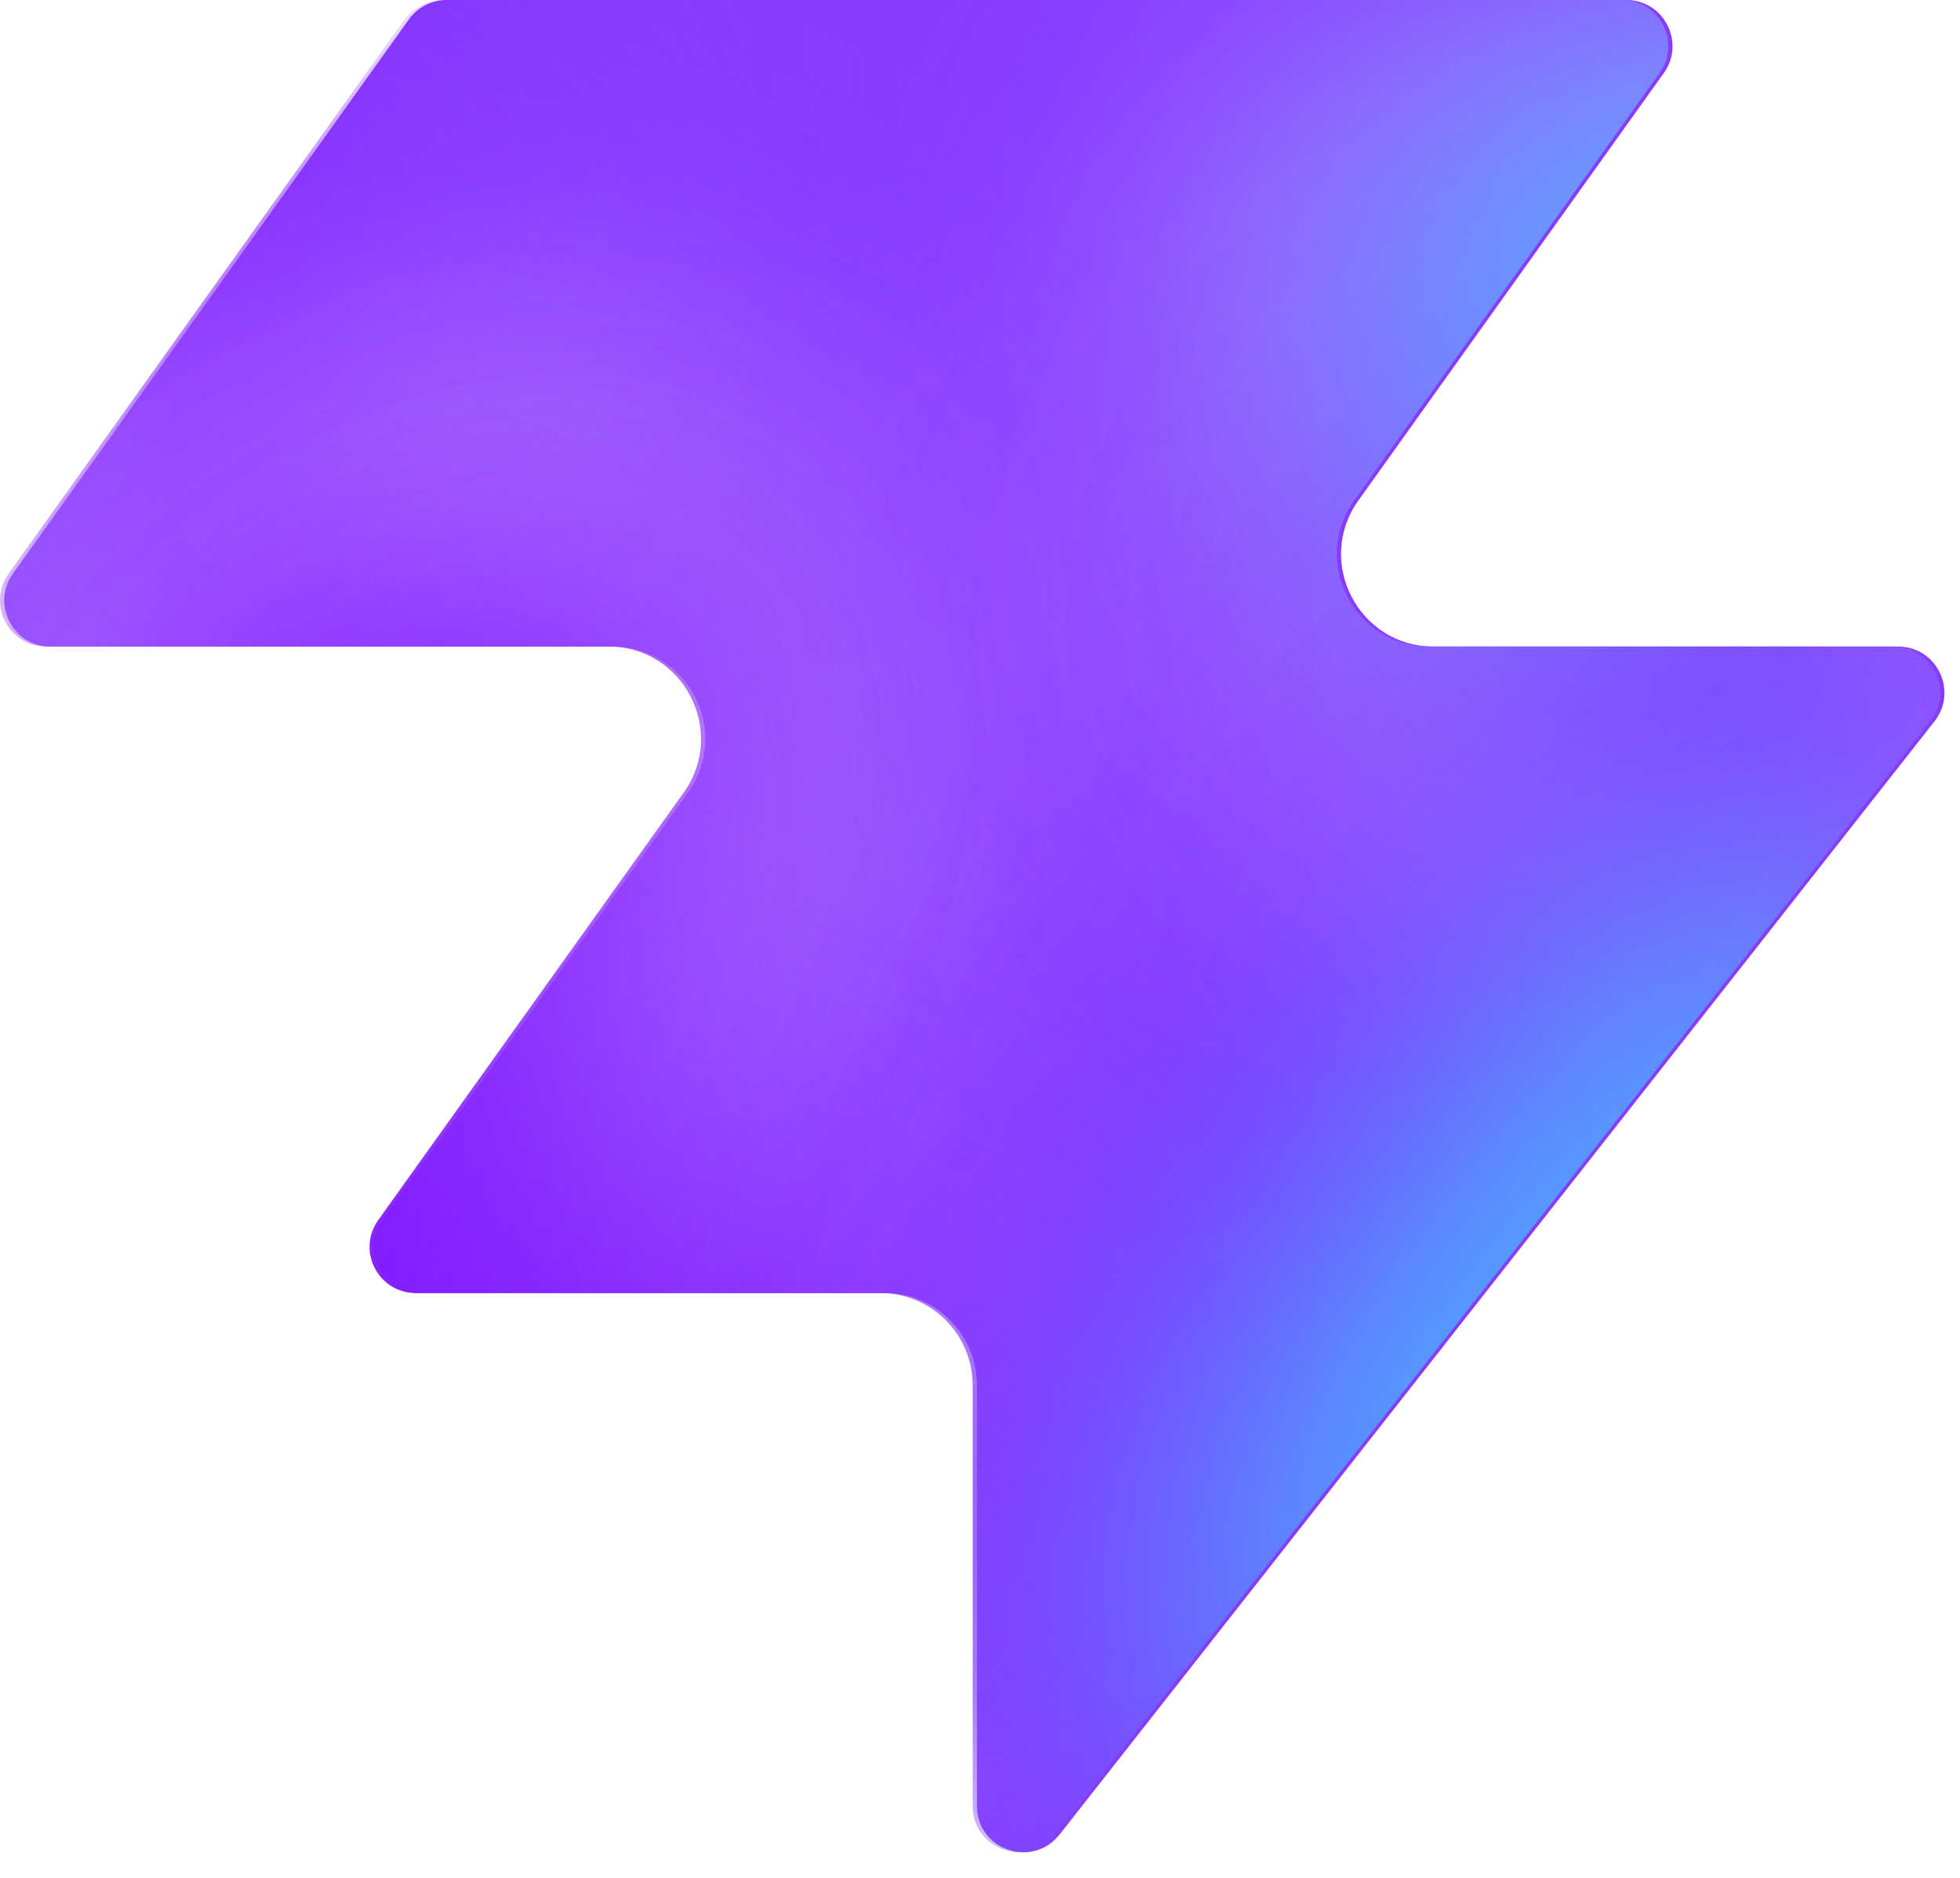
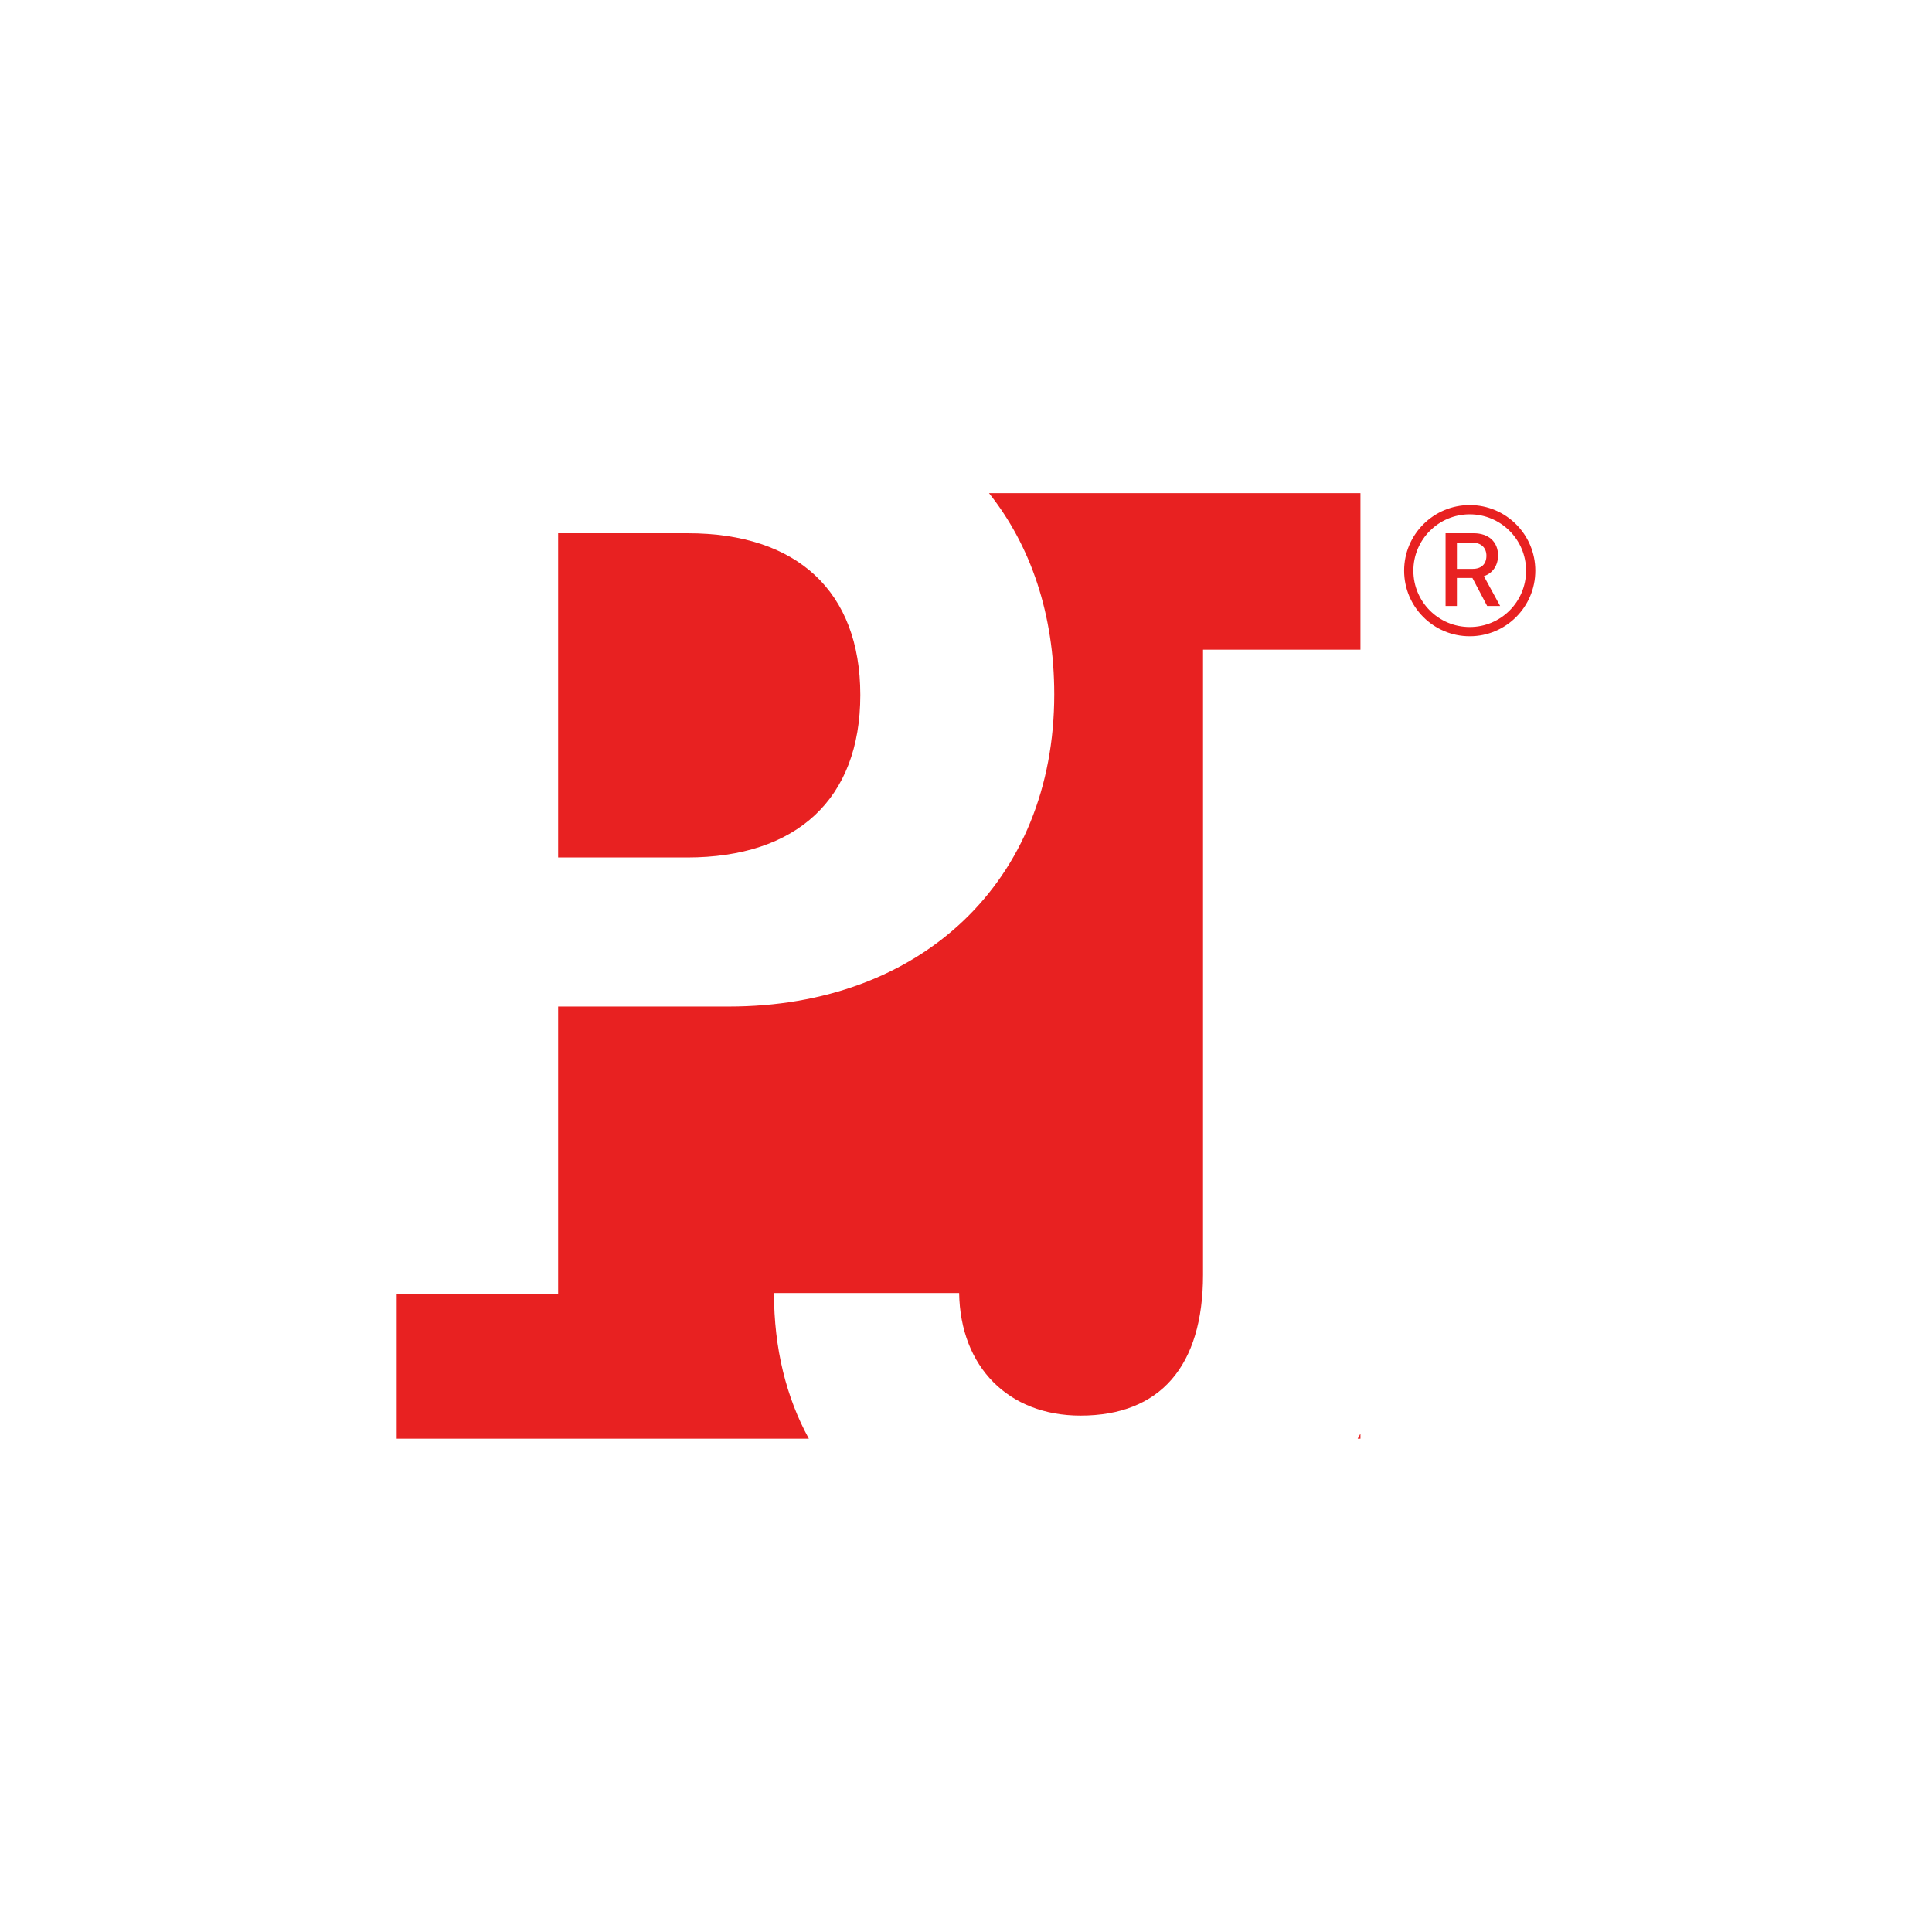
- <svg xmlns="http://www.w3.org/2000/svg" width="48" height="46" fill="none" viewBox="0 0 48 46">
-   <path fill="#863bff" d="M25.946 44.938c-.664.845-2.021.375-2.021-.698V33.937a2.26 2.26 0 0 0-2.262-2.262H10.287c-.92 0-1.456-1.04-.92-1.788l7.48-10.471c1.07-1.497 0-3.578-1.842-3.578H1.237c-.92 0-1.456-1.04-.92-1.788L10.013.474c.214-.297.556-.474.92-.474h28.894c.92 0 1.456 1.04.92 1.788l-7.48 10.471c-1.07 1.498 0 3.579 1.842 3.579h11.377c.943 0 1.473 1.088.89 1.83L25.947 44.94z" style="fill:#863bff;fill:color(display-p3 .525 .23 1);fill-opacity:1" />
-   <mask id="a" width="48" height="46" x="0" y="0" maskUnits="userSpaceOnUse" style="mask-type:alpha">
-     <path fill="#000" d="M25.842 44.938c-.664.844-2.021.375-2.021-.698V33.937a2.26 2.26 0 0 0-2.262-2.262H10.183c-.92 0-1.456-1.04-.92-1.788l7.48-10.471c1.07-1.498 0-3.579-1.842-3.579H1.133c-.92 0-1.456-1.04-.92-1.787L9.91.473c.214-.297.556-.474.92-.474h28.894c.92 0 1.456 1.04.92 1.788l-7.48 10.471c-1.07 1.498 0 3.578 1.842 3.578h11.377c.943 0 1.473 1.088.89 1.832L25.843 44.94z" style="fill:#000;fill-opacity:1" />
-   </mask>
-   <g mask="url(#a)">
-     <g filter="url(#b)">
-       <ellipse cx="5.508" cy="14.704" fill="#ede6ff" rx="5.508" ry="14.704" style="fill:#ede6ff;fill:color(display-p3 .927 .903 1);fill-opacity:1" transform="matrix(.00324 1 1 -.00324 -4.47 31.516)" />
+ <svg xmlns="http://www.w3.org/2000/svg" version="1.1" id="Layer_1" x="0px" y="0px" viewBox="0 0 1296 1296" style="enable-background:new 0 0 1296 1296;" xml:space="preserve">
+   <style type="text/css">
+ 	.st0{fill:#E82121;}
+ </style>
+   <g>
+     <g>
+       <g>
+         <path class="st0" d="M910.7,965.1h1.9v-3.5C912,962.8,911.4,964,910.7,965.1z" />
+         <path class="st0" d="M374.4,357.7v217.5h86.5c73.3,0,116.2-39,116.2-109c0-69.5-42.4-108.5-115.7-108.5H374.4z" />
+         <path class="st0" d="M663.5,330.9c27.9,35.1,43.7,81.1,43.7,134.9c0,125.5-89.5,209.4-218.3,209.4H374.4v192.9H266.1v97h276.5     c-15.2-27.7-23.4-60.6-23.4-97.7h124.2c0.8,49.6,33.1,82.2,81.4,82.2c53.4,0,82.2-33.1,82.2-94.5V435.8h105.6v-105H663.5z" />
+       </g>
    </g>
-     <g filter="url(#c)">
-       <ellipse cx="10.399" cy="29.851" fill="#ede6ff" rx="10.399" ry="29.851" style="fill:#ede6ff;fill:color(display-p3 .927 .903 1);fill-opacity:1" transform="matrix(.00324 1 1 -.00324 -39.328 7.883)" />
-     </g>
-     <g filter="url(#d)">
-       <ellipse cx="5.508" cy="30.487" fill="#7e14ff" rx="5.508" ry="30.487" style="fill:#7e14ff;fill:color(display-p3 .492 .077 1);fill-opacity:1" transform="rotate(89.814 -25.913 -14.639)scale(1 -1)" />
-     </g>
-     <g filter="url(#e)">
-       <ellipse cx="5.508" cy="30.599" fill="#7e14ff" rx="5.508" ry="30.599" style="fill:#7e14ff;fill:color(display-p3 .492 .077 1);fill-opacity:1" transform="rotate(89.814 -32.644 -3.334)scale(1 -1)" />
-     </g>
-     <g filter="url(#f)">
-       <ellipse cx="5.508" cy="30.599" fill="#7e14ff" rx="5.508" ry="30.599" style="fill:#7e14ff;fill:color(display-p3 .492 .077 1);fill-opacity:1" transform="matrix(.00324 1 1 -.00324 -34.34 30.47)" />
-     </g>
-     <g filter="url(#g)">
-       <ellipse cx="14.072" cy="22.078" fill="#ede6ff" rx="14.072" ry="22.078" style="fill:#ede6ff;fill:color(display-p3 .927 .903 1);fill-opacity:1" transform="rotate(93.35 24.506 48.493)scale(-1 1)" />
-     </g>
-     <g filter="url(#h)">
-       <ellipse cx="3.47" cy="21.501" fill="#7e14ff" rx="3.47" ry="21.501" style="fill:#7e14ff;fill:color(display-p3 .492 .077 1);fill-opacity:1" transform="rotate(89.009 28.708 47.59)scale(-1 1)" />
-     </g>
-     <g filter="url(#i)">
-       <ellipse cx="3.47" cy="21.501" fill="#7e14ff" rx="3.47" ry="21.501" style="fill:#7e14ff;fill:color(display-p3 .492 .077 1);fill-opacity:1" transform="rotate(89.009 28.708 47.59)scale(-1 1)" />
-     </g>
-     <g filter="url(#j)">
-       <ellipse cx=".387" cy="8.972" fill="#7e14ff" rx="4.407" ry="29.108" style="fill:#7e14ff;fill:color(display-p3 .492 .077 1);fill-opacity:1" transform="rotate(39.51 .387 8.972)" />
-     </g>
-     <g filter="url(#k)">
-       <ellipse cx="47.523" cy="-6.092" fill="#7e14ff" rx="4.407" ry="29.108" style="fill:#7e14ff;fill:color(display-p3 .492 .077 1);fill-opacity:1" transform="rotate(37.892 47.523 -6.092)" />
-     </g>
-     <g filter="url(#l)">
-       <ellipse cx="41.412" cy="6.333" fill="#47bfff" rx="5.971" ry="9.665" style="fill:#47bfff;fill:color(display-p3 .28 .748 1);fill-opacity:1" transform="rotate(37.892 41.412 6.333)" />
-     </g>
-     <g filter="url(#m)">
-       <ellipse cx="-1.879" cy="38.332" fill="#7e14ff" rx="4.407" ry="29.108" style="fill:#7e14ff;fill:color(display-p3 .492 .077 1);fill-opacity:1" transform="rotate(37.892 -1.88 38.332)" />
-     </g>
-     <g filter="url(#n)">
-       <ellipse cx="-1.879" cy="38.332" fill="#7e14ff" rx="4.407" ry="29.108" style="fill:#7e14ff;fill:color(display-p3 .492 .077 1);fill-opacity:1" transform="rotate(37.892 -1.88 38.332)" />
-     </g>
-     <g filter="url(#o)">
-       <ellipse cx="35.651" cy="29.907" fill="#7e14ff" rx="4.407" ry="29.108" style="fill:#7e14ff;fill:color(display-p3 .492 .077 1);fill-opacity:1" transform="rotate(37.892 35.651 29.907)" />
-     </g>
-     <g filter="url(#p)">
-       <ellipse cx="38.418" cy="32.4" fill="#47bfff" rx="5.971" ry="15.297" style="fill:#47bfff;fill:color(display-p3 .28 .748 1);fill-opacity:1" transform="rotate(37.892 38.418 32.4)" />
+     <g>
+       <g>
+         <path class="st0" d="M977.3,406.5h-7.6v-48.8h18.9c10,0,16.3,5.8,16.3,14.9c0,6.6-3.5,11.9-9.5,13.9l10.9,20h-8.7l-9.9-18.8     h-10.4V406.5z M977.3,381.6h10.6c5.8,0,9.2-3.2,9.2-8.8c0-5.4-3.6-8.8-9.4-8.8h-10.4V381.6z" />
+       </g>
+       <path class="st0" d="M985.9,426.8c-24.3,0-44-19.7-44-44s19.7-44,44-44c24.3,0,44,19.7,44,44S1010.2,426.8,985.9,426.8z     M985.9,345c-20.8,0-37.8,16.9-37.8,37.8s16.9,37.8,37.8,37.8s37.8-16.9,37.8-37.8S1006.7,345,985.9,345z" />
    </g>
  </g>
-   <defs>
-     <filter id="b" width="60.045" height="41.654" x="-19.77" y="16.149" color-interpolation-filters="sRGB" filterUnits="userSpaceOnUse">
-       <feFlood flood-opacity="0" result="BackgroundImageFix" />
-       <feBlend in="SourceGraphic" in2="BackgroundImageFix" result="shape" />
-       <feGaussianBlur result="effect1_foregroundBlur_2002_17158" stdDeviation="7.659" />
-     </filter>
-     <filter id="c" width="90.34" height="51.437" x="-54.613" y="-7.533" color-interpolation-filters="sRGB" filterUnits="userSpaceOnUse">
-       <feFlood flood-opacity="0" result="BackgroundImageFix" />
-       <feBlend in="SourceGraphic" in2="BackgroundImageFix" result="shape" />
-       <feGaussianBlur result="effect1_foregroundBlur_2002_17158" stdDeviation="7.659" />
-     </filter>
-     <filter id="d" width="79.355" height="29.4" x="-49.64" y="2.03" color-interpolation-filters="sRGB" filterUnits="userSpaceOnUse">
-       <feFlood flood-opacity="0" result="BackgroundImageFix" />
-       <feBlend in="SourceGraphic" in2="BackgroundImageFix" result="shape" />
-       <feGaussianBlur result="effect1_foregroundBlur_2002_17158" stdDeviation="4.596" />
-     </filter>
-     <filter id="e" width="79.579" height="29.4" x="-45.045" y="20.029" color-interpolation-filters="sRGB" filterUnits="userSpaceOnUse">
-       <feFlood flood-opacity="0" result="BackgroundImageFix" />
-       <feBlend in="SourceGraphic" in2="BackgroundImageFix" result="shape" />
-       <feGaussianBlur result="effect1_foregroundBlur_2002_17158" stdDeviation="4.596" />
-     </filter>
-     <filter id="f" width="79.579" height="29.4" x="-43.513" y="21.178" color-interpolation-filters="sRGB" filterUnits="userSpaceOnUse">
-       <feFlood flood-opacity="0" result="BackgroundImageFix" />
-       <feBlend in="SourceGraphic" in2="BackgroundImageFix" result="shape" />
-       <feGaussianBlur result="effect1_foregroundBlur_2002_17158" stdDeviation="4.596" />
-     </filter>
-     <filter id="g" width="74.749" height="58.852" x="15.756" y="-17.901" color-interpolation-filters="sRGB" filterUnits="userSpaceOnUse">
-       <feFlood flood-opacity="0" result="BackgroundImageFix" />
-       <feBlend in="SourceGraphic" in2="BackgroundImageFix" result="shape" />
-       <feGaussianBlur result="effect1_foregroundBlur_2002_17158" stdDeviation="7.659" />
-     </filter>
-     <filter id="h" width="61.377" height="25.362" x="23.548" y="2.284" color-interpolation-filters="sRGB" filterUnits="userSpaceOnUse">
-       <feFlood flood-opacity="0" result="BackgroundImageFix" />
-       <feBlend in="SourceGraphic" in2="BackgroundImageFix" result="shape" />
-       <feGaussianBlur result="effect1_foregroundBlur_2002_17158" stdDeviation="4.596" />
-     </filter>
-     <filter id="i" width="61.377" height="25.362" x="23.548" y="2.284" color-interpolation-filters="sRGB" filterUnits="userSpaceOnUse">
-       <feFlood flood-opacity="0" result="BackgroundImageFix" />
-       <feBlend in="SourceGraphic" in2="BackgroundImageFix" result="shape" />
-       <feGaussianBlur result="effect1_foregroundBlur_2002_17158" stdDeviation="4.596" />
-     </filter>
-     <filter id="j" width="56.045" height="63.649" x="-27.636" y="-22.853" color-interpolation-filters="sRGB" filterUnits="userSpaceOnUse">
-       <feFlood flood-opacity="0" result="BackgroundImageFix" />
-       <feBlend in="SourceGraphic" in2="BackgroundImageFix" result="shape" />
-       <feGaussianBlur result="effect1_foregroundBlur_2002_17158" stdDeviation="4.596" />
-     </filter>
-     <filter id="k" width="54.814" height="64.646" x="20.116" y="-38.415" color-interpolation-filters="sRGB" filterUnits="userSpaceOnUse">
-       <feFlood flood-opacity="0" result="BackgroundImageFix" />
-       <feBlend in="SourceGraphic" in2="BackgroundImageFix" result="shape" />
-       <feGaussianBlur result="effect1_foregroundBlur_2002_17158" stdDeviation="4.596" />
-     </filter>
-     <filter id="l" width="33.541" height="35.313" x="24.641" y="-11.323" color-interpolation-filters="sRGB" filterUnits="userSpaceOnUse">
-       <feFlood flood-opacity="0" result="BackgroundImageFix" />
-       <feBlend in="SourceGraphic" in2="BackgroundImageFix" result="shape" />
-       <feGaussianBlur result="effect1_foregroundBlur_2002_17158" stdDeviation="4.596" />
-     </filter>
-     <filter id="m" width="54.814" height="64.646" x="-29.286" y="6.009" color-interpolation-filters="sRGB" filterUnits="userSpaceOnUse">
-       <feFlood flood-opacity="0" result="BackgroundImageFix" />
-       <feBlend in="SourceGraphic" in2="BackgroundImageFix" result="shape" />
-       <feGaussianBlur result="effect1_foregroundBlur_2002_17158" stdDeviation="4.596" />
-     </filter>
-     <filter id="n" width="54.814" height="64.646" x="-29.286" y="6.009" color-interpolation-filters="sRGB" filterUnits="userSpaceOnUse">
-       <feFlood flood-opacity="0" result="BackgroundImageFix" />
-       <feBlend in="SourceGraphic" in2="BackgroundImageFix" result="shape" />
-       <feGaussianBlur result="effect1_foregroundBlur_2002_17158" stdDeviation="4.596" />
-     </filter>
-     <filter id="o" width="54.814" height="64.646" x="8.244" y="-2.416" color-interpolation-filters="sRGB" filterUnits="userSpaceOnUse">
-       <feFlood flood-opacity="0" result="BackgroundImageFix" />
-       <feBlend in="SourceGraphic" in2="BackgroundImageFix" result="shape" />
-       <feGaussianBlur result="effect1_foregroundBlur_2002_17158" stdDeviation="4.596" />
-     </filter>
-     <filter id="p" width="39.409" height="43.623" x="18.713" y="10.588" color-interpolation-filters="sRGB" filterUnits="userSpaceOnUse">
-       <feFlood flood-opacity="0" result="BackgroundImageFix" />
-       <feBlend in="SourceGraphic" in2="BackgroundImageFix" result="shape" />
-       <feGaussianBlur result="effect1_foregroundBlur_2002_17158" stdDeviation="4.596" />
-     </filter>
-   </defs>
</svg>
